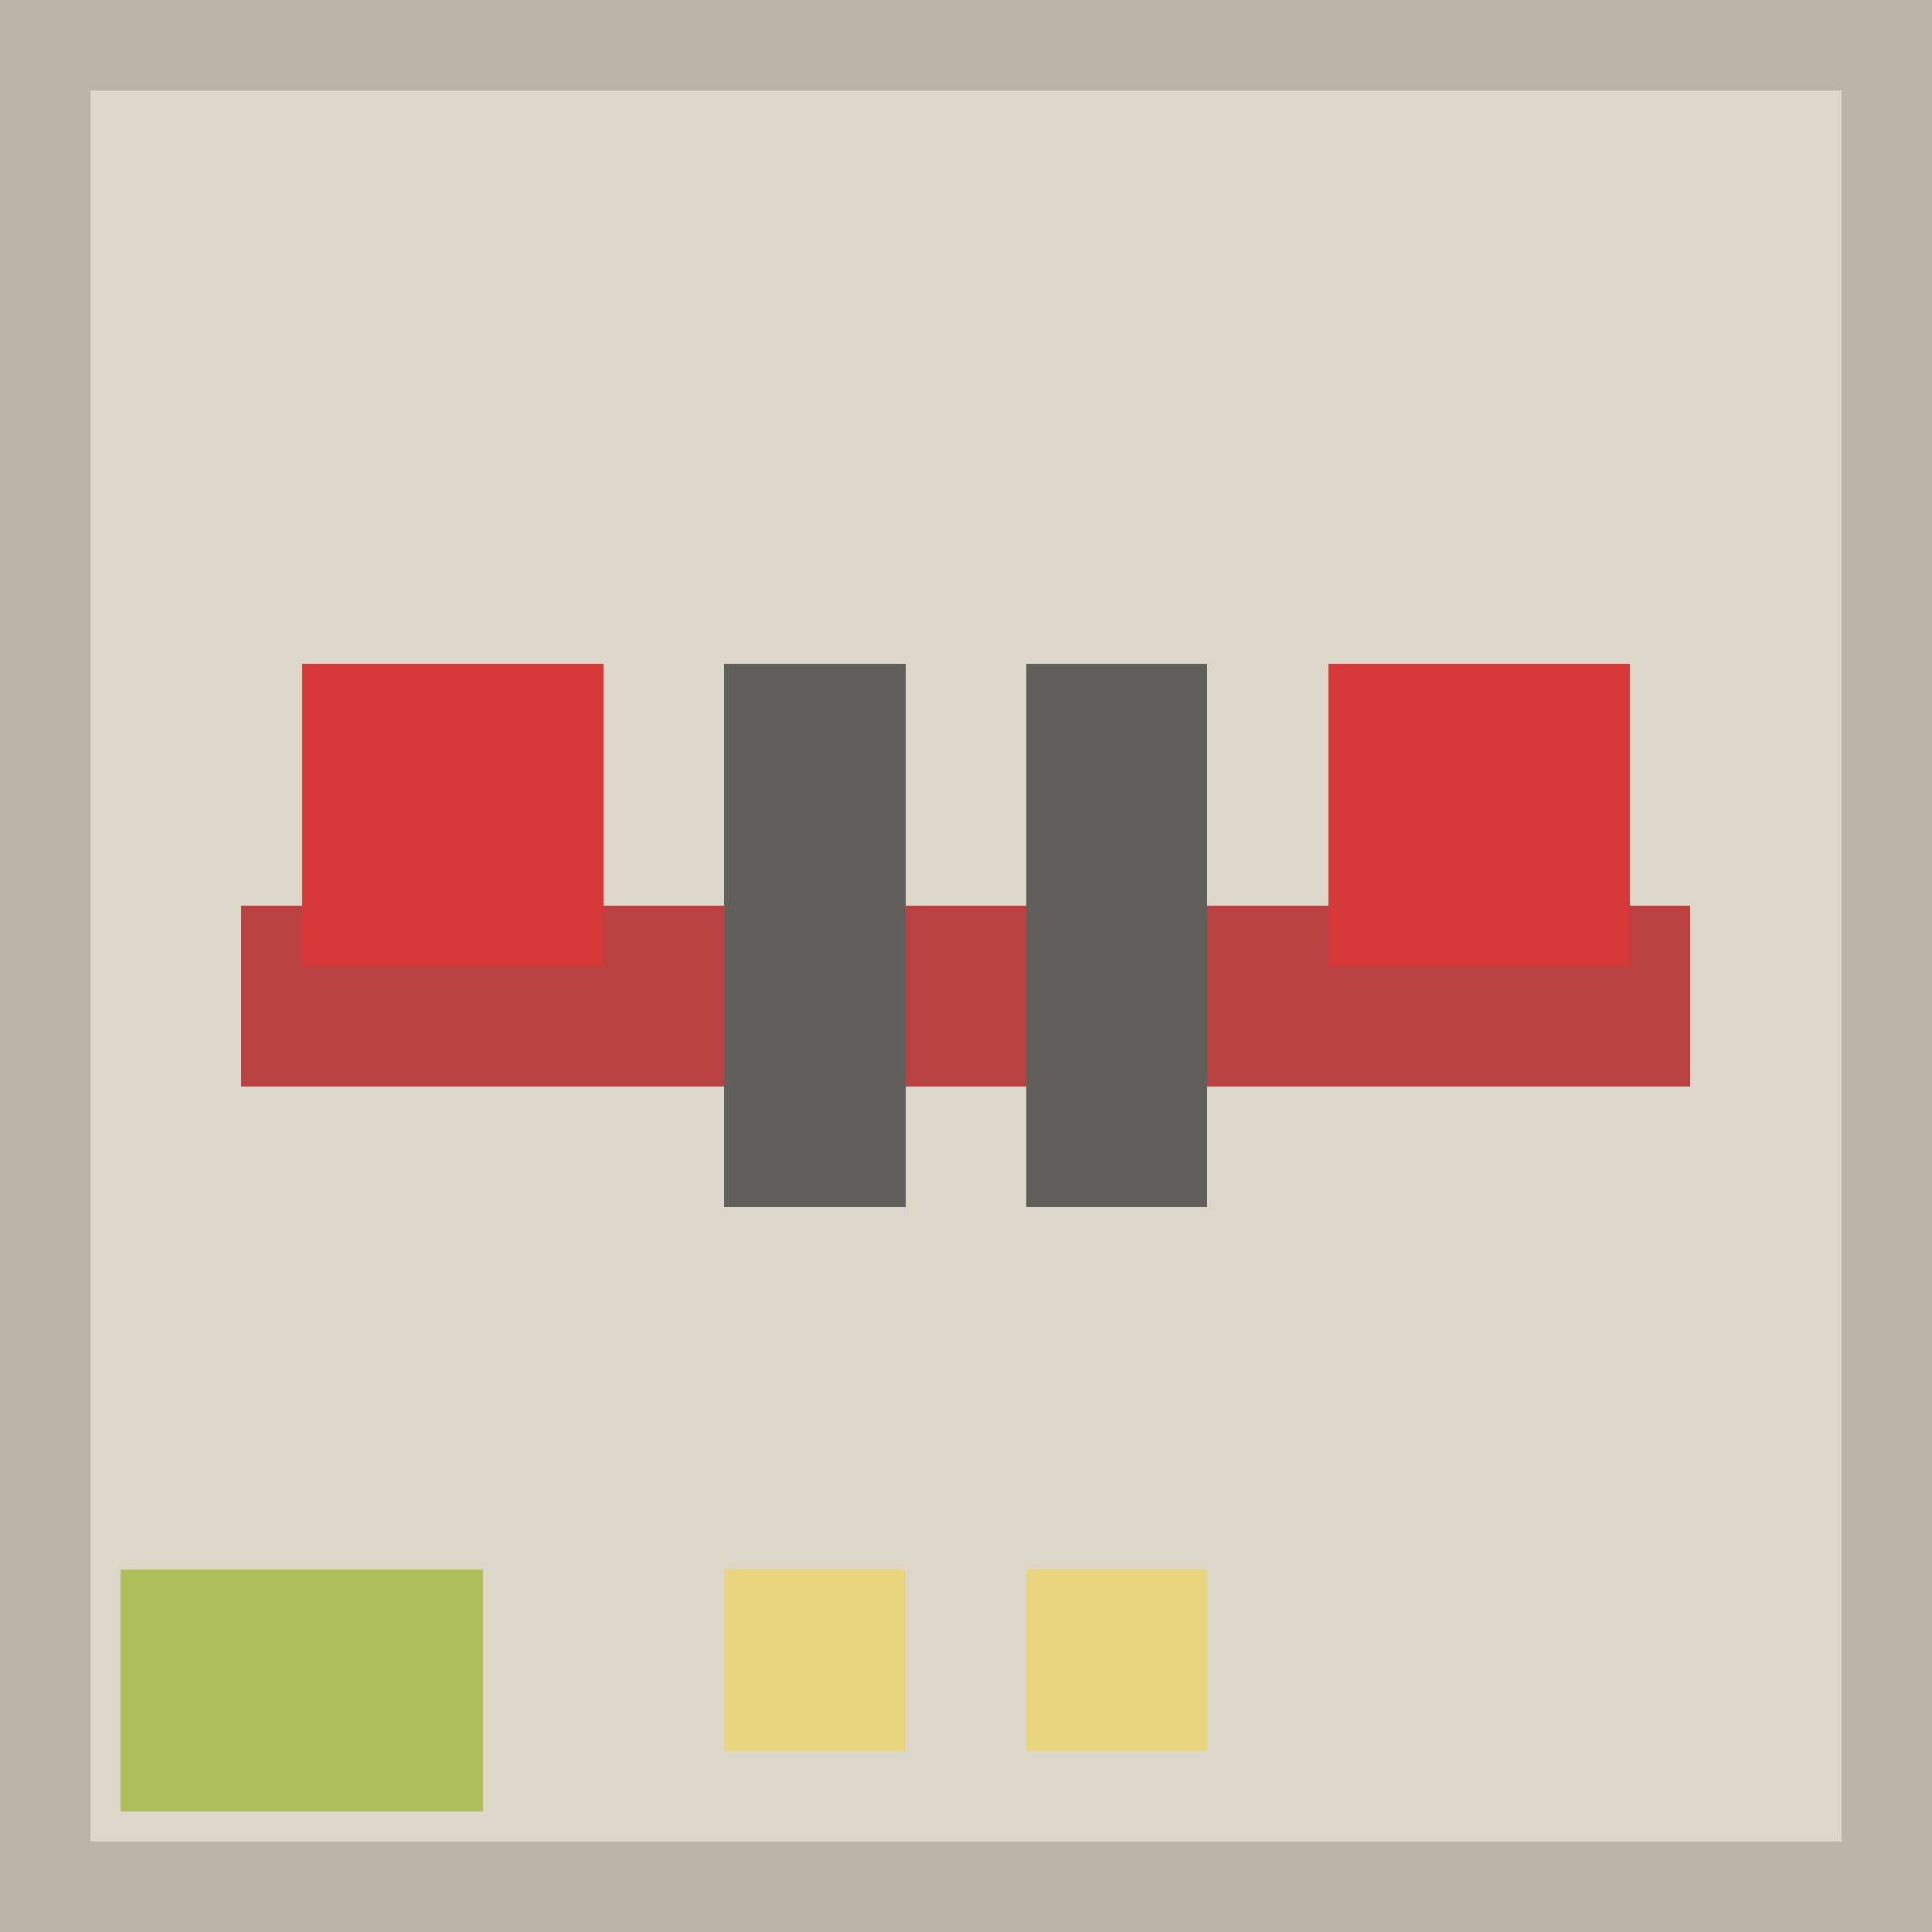
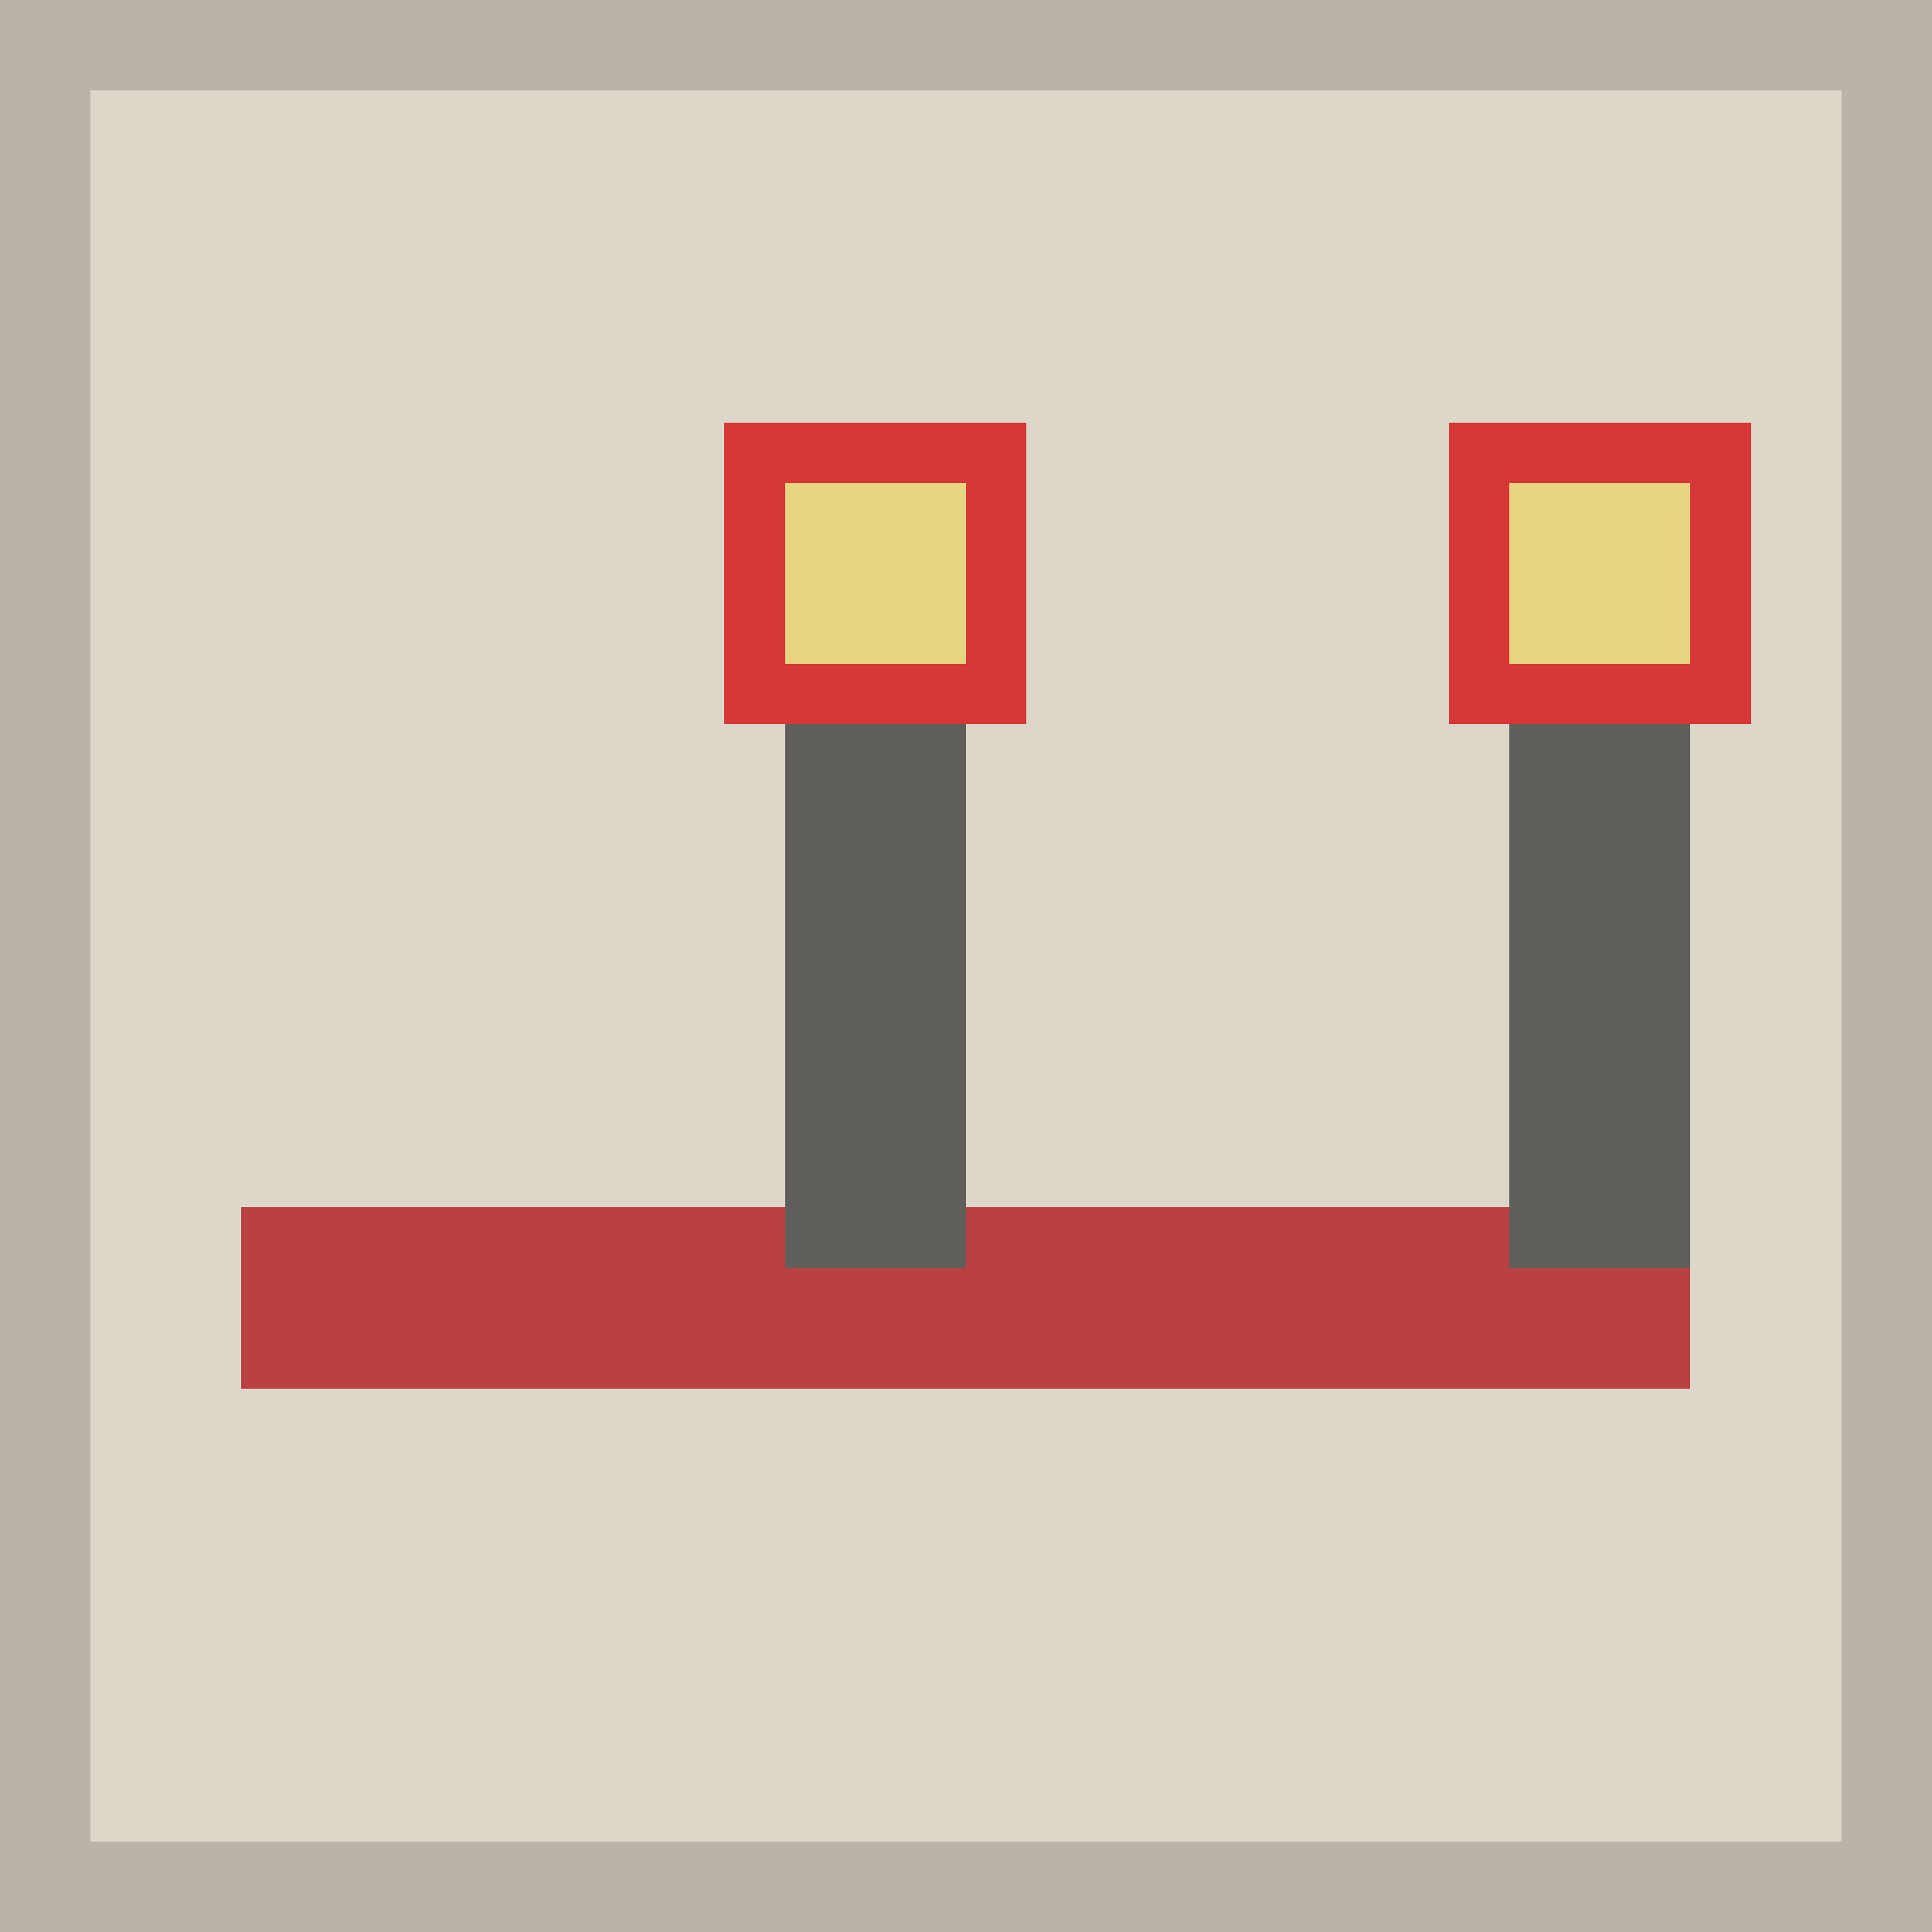
<svg xmlns="http://www.w3.org/2000/svg" viewBox="0 0 64 64" shape-rendering="crispEdges">
-   <rect width="64" height="64" fill="#b9b3a8" />
-   <rect x="3" y="3" width="58" height="58" fill="#ddd7ca" />
-   <rect x="8" y="30" width="48" height="6" fill="#b94141" />
-   <rect x="10" y="22" width="10" height="10" fill="#d63737" />
-   <rect x="44" y="22" width="10" height="10" fill="#d63737" />
-   <rect x="24" y="22" width="6" height="18" fill="#615f5c" />
-   <rect x="34" y="22" width="6" height="18" fill="#615f5c" />
-   <rect x="24" y="52" width="6" height="6" fill="#e8d580" />
-   <rect x="34" y="52" width="6" height="6" fill="#e8d580" />
-   <rect x="4" y="52" width="12" height="8" fill="#afbe5d" />
+   <rect name="base" width="64" height="64" fill="#b9b3a8" />
+   <rect name="background" x="3" y="3" width="58" height="58" fill="#ddd7ca" />
+   <rect name="red_line" x="8" y="40" width="48" height="6" fill="#b94141" />
+   <rect name="red1" x="24" y="14" width="10" height="10" fill="#d63737" />
+   <rect name="gray1" x="26" y="24" width="6" height="18" fill="#615f5c" />
+   <rect name="yellow1" x="26" y="16" width="6" height="6" fill="#e8d580" />
+   <rect name="red2" x="48" y="14" width="10" height="10" fill="#d63737" />
+   <rect name="gray2" x="50" y="24" width="6" height="18" fill="#615f5c" />
+   <rect name="yellow2" x="50" y="16" width="6" height="6" fill="#e8d580" />
</svg>
